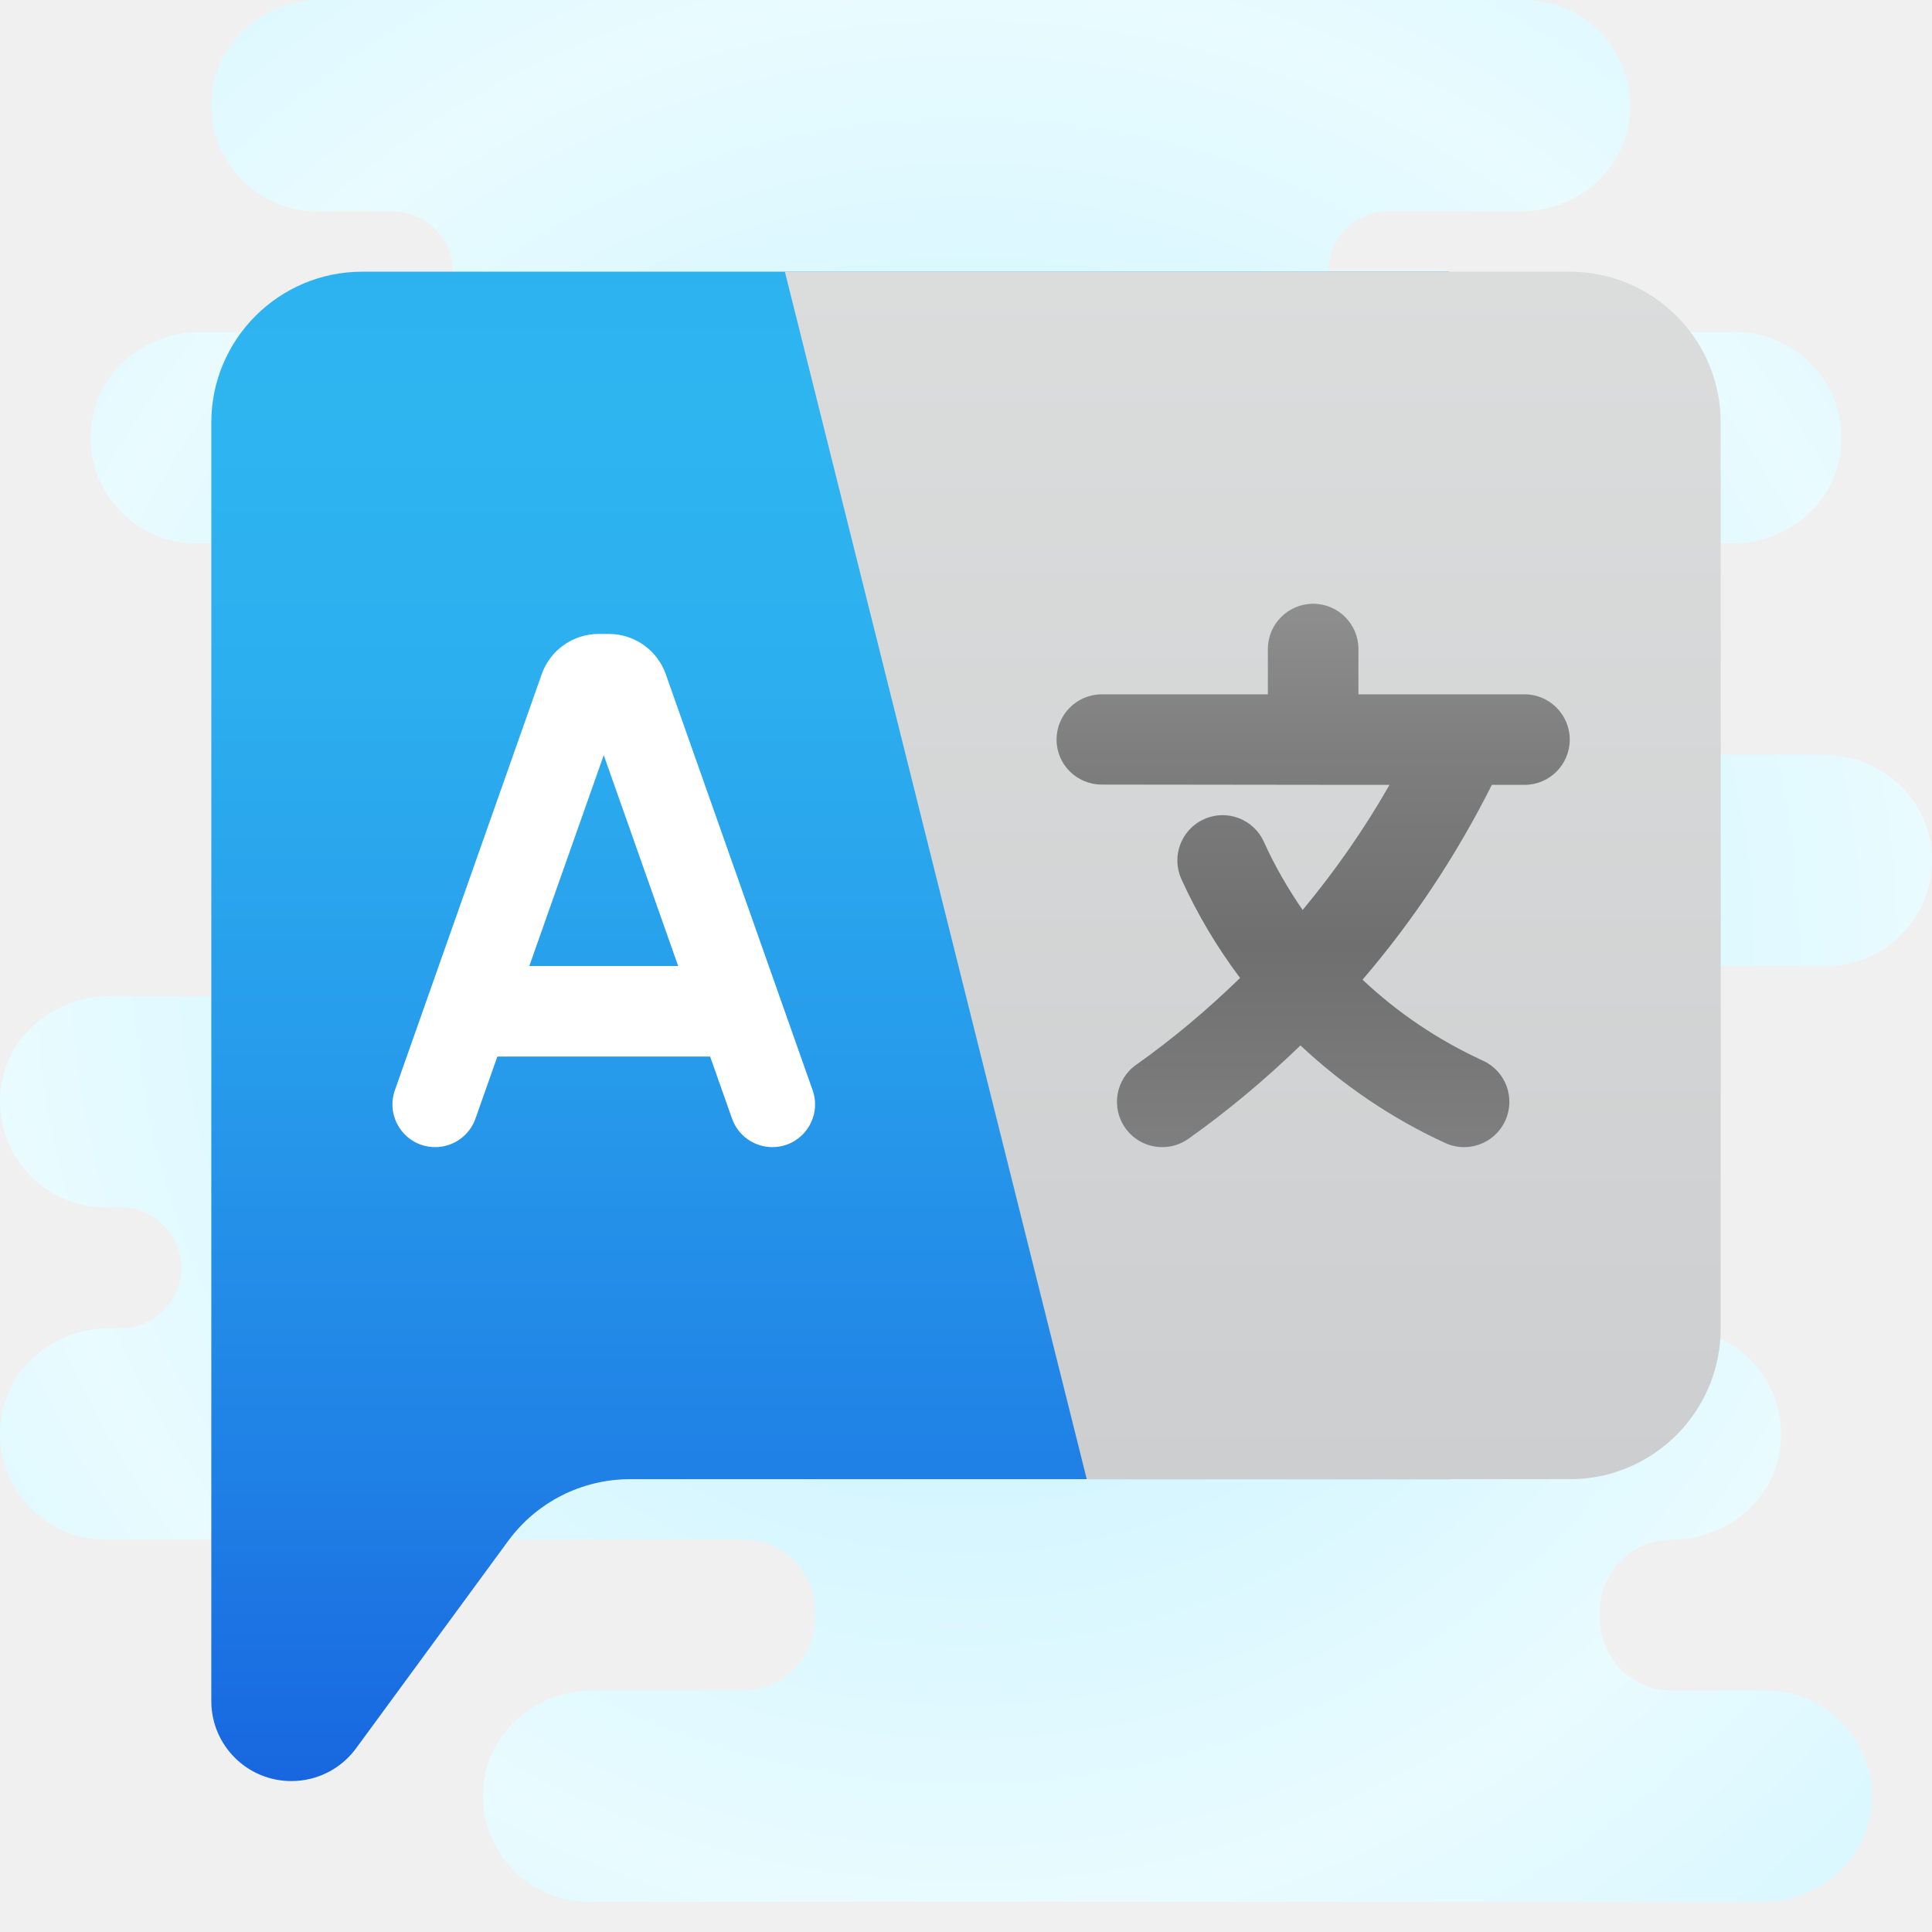
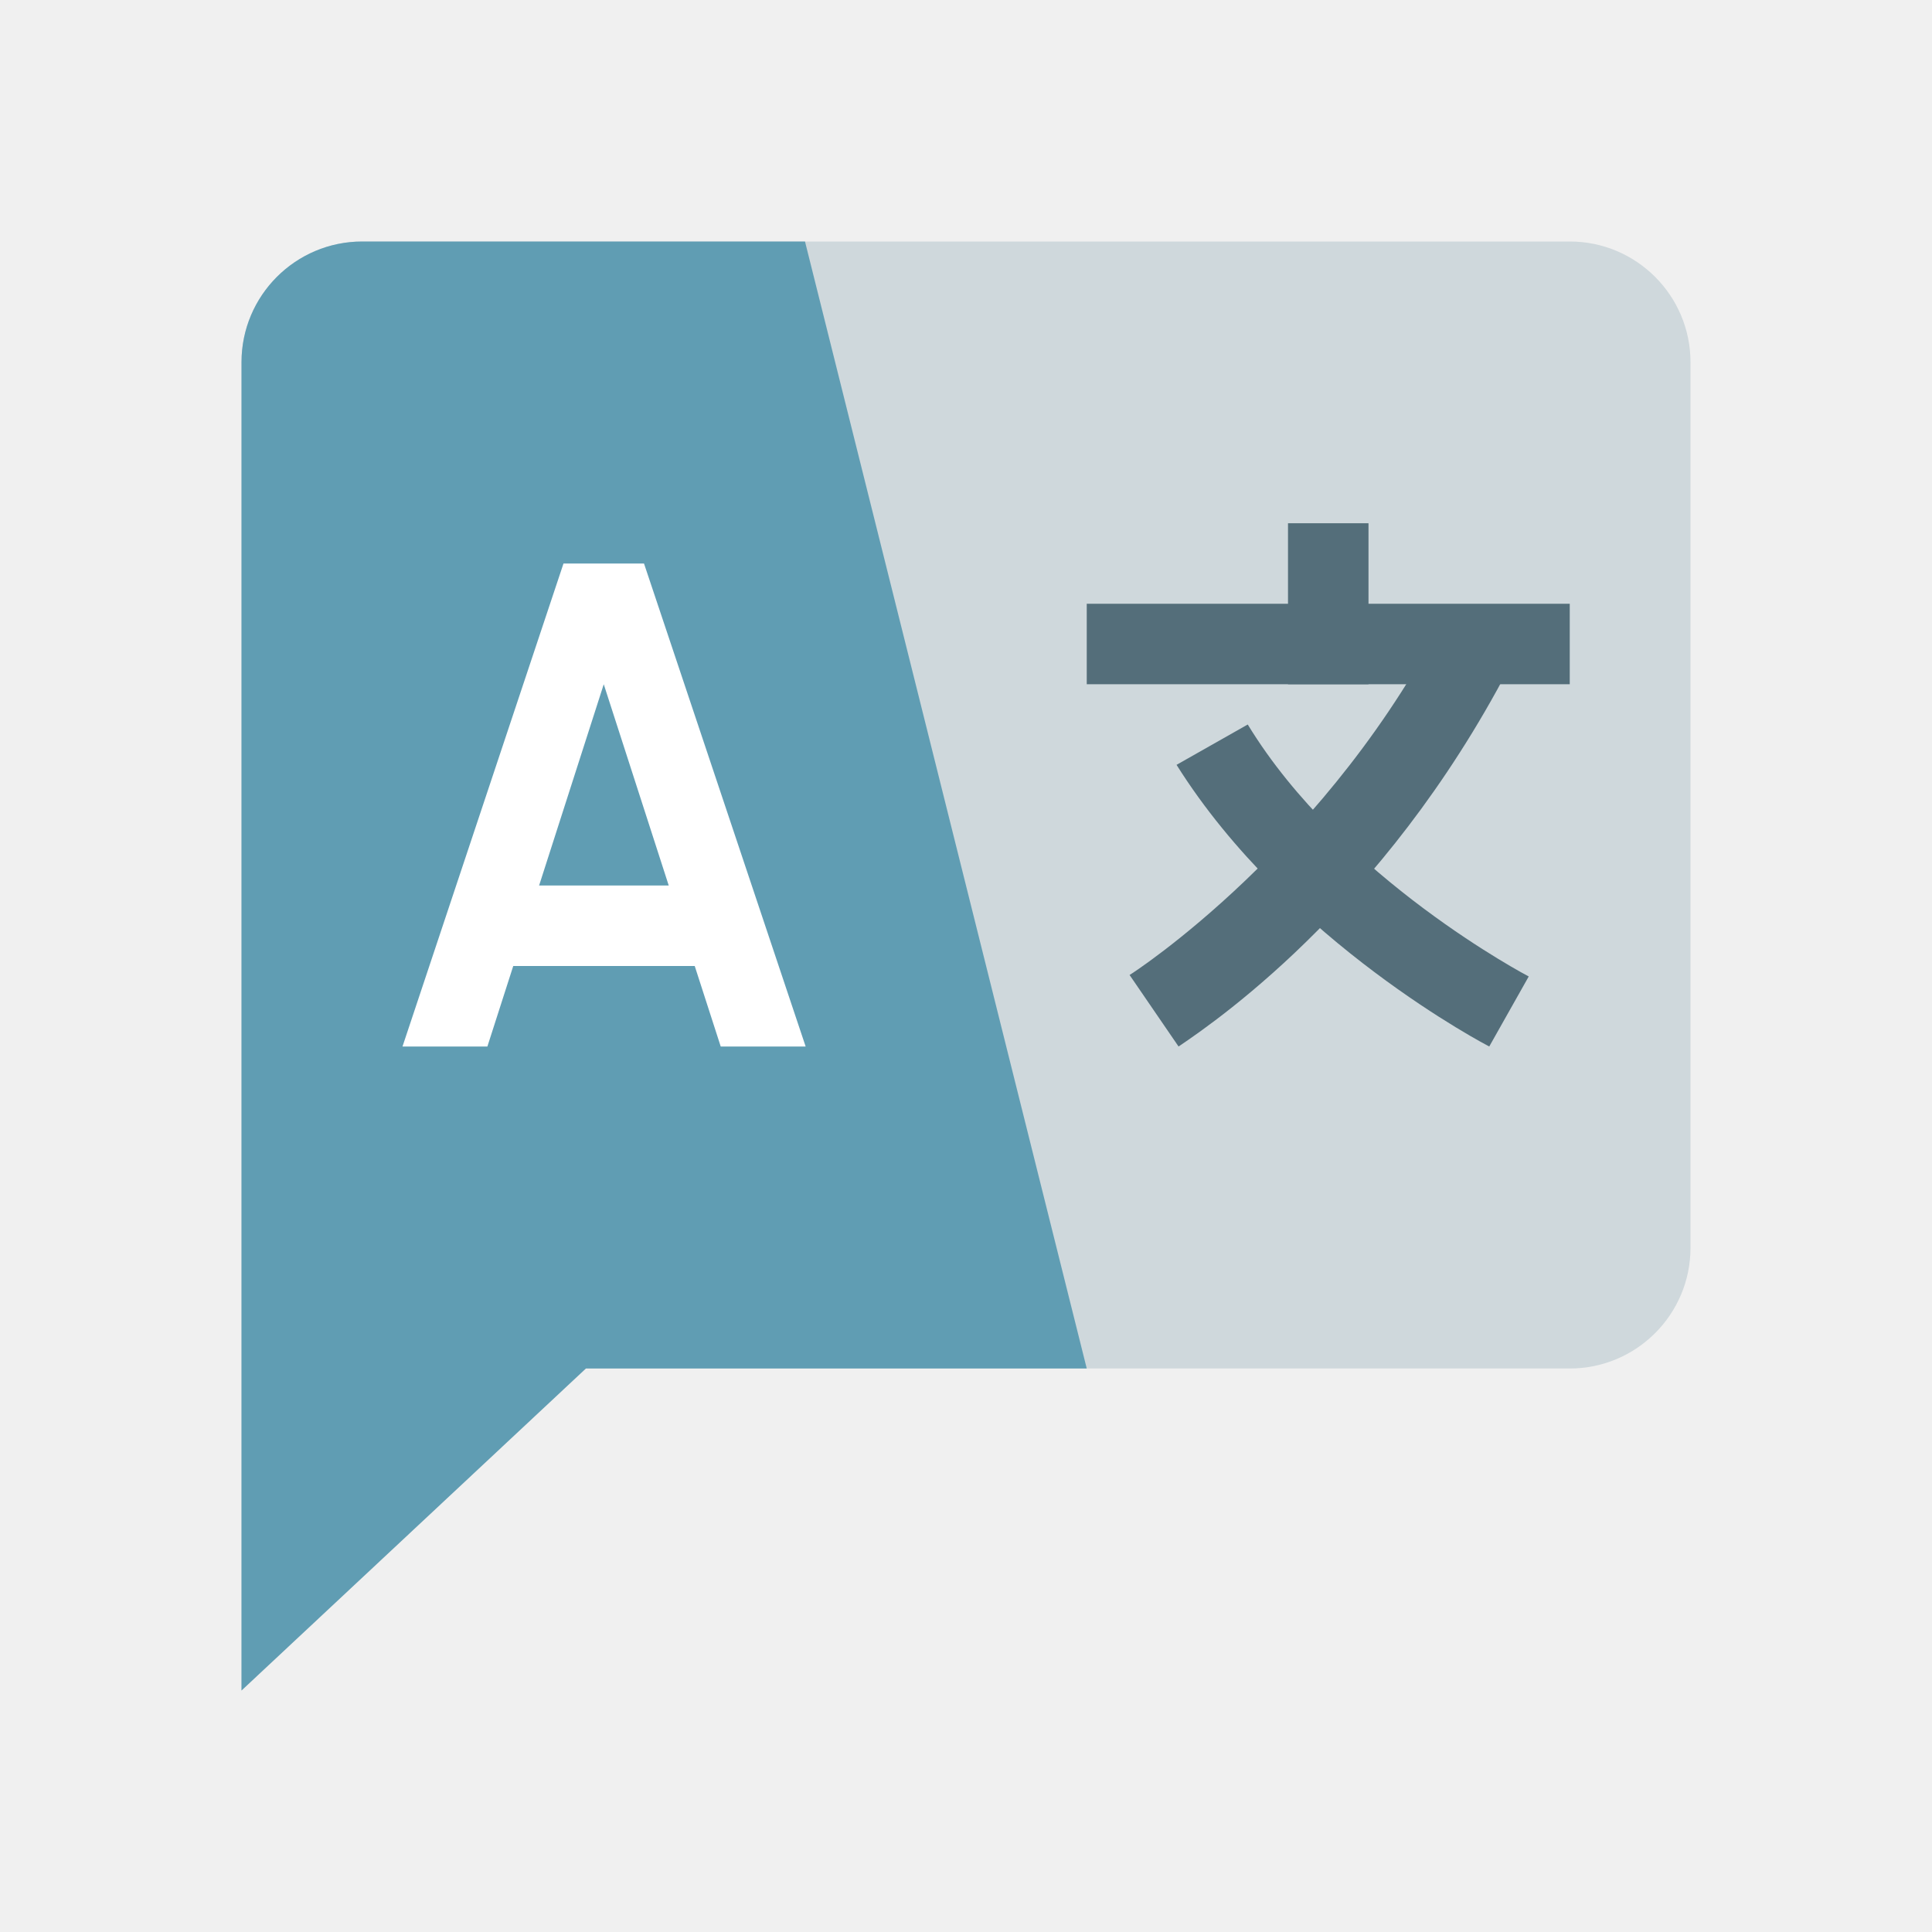
- <svg xmlns="http://www.w3.org/2000/svg" viewBox="0 0 64 64" width="256px" height="256px">
-   <radialGradient id="o7fJfcGgzfdoTroUffx1Ia" cx="32" cy="31.5" r="31.751" gradientUnits="userSpaceOnUse" spreadMethod="reflect">
-     <stop offset="0" stop-color="#c5f1ff" />
-     <stop offset=".35" stop-color="#cdf3ff" />
-     <stop offset=".907" stop-color="#e4faff" />
-     <stop offset="1" stop-color="#e9fbff" />
-   </radialGradient>
-   <path fill="url(#o7fJfcGgzfdoTroUffx1Ia)" d="M60.5,32c2.168,0,3.892-1.998,3.422-4.243C63.58,26.122,62.056,25,60.385,25L43,25v-7 l14.386,0c1.67,0,3.195-1.122,3.537-2.757C61.392,12.997,59.668,11,57.5,11H46c-1.105,0-2-0.895-2-2v0c0-1.105,0.895-2,2-2l4.385,0 c1.67,0,3.195-1.122,3.537-2.757C54.392,1.998,52.668,0,50.5,0L10.615,0C8.944,0,7.42,1.122,7.078,2.757C6.608,5.002,8.332,7,10.5,7 H13c1.105,0,2,0.895,2,2v0c0,1.105-0.895,2-2,2l-6.385,0c-1.67,0-3.195,1.122-3.537,2.757C2.608,16.002,4.332,18,6.5,18H22l0,15 L3.614,33c-1.67,0-3.195,1.122-3.537,2.757C-0.392,38.002,1.332,40,3.5,40H4c1.105,0,2,0.895,2,2v0c0,1.105-0.895,2-2,2H3.615 c-1.67,0-3.195,1.122-3.537,2.757C-0.392,49.002,1.332,51,3.5,51h21.115C25.932,51,27,52.068,27,53.385v0.229 C27,54.932,25.932,56,24.615,56l-5,0c-1.67,0-3.195,1.122-3.537,2.757C15.608,61.002,17.332,63,19.5,63l38.885,0 c1.67,0,3.195-1.122,3.537-2.757C62.392,57.998,60.668,56,58.5,56h-3.115C54.068,56,53,54.932,53,53.615v-0.229 C53,52.068,54.068,51,55.385,51h0c1.67,0,3.195-1.122,3.537-2.757C59.392,45.998,57.668,44,55.5,44H43l0-12H60.5z" />
-   <linearGradient id="o7fJfcGgzfdoTroUffx1Ib" x1="27.5" x2="27.5" y1="63.167" y2="13.167" gradientUnits="userSpaceOnUse" spreadMethod="reflect">
-     <stop offset="0" stop-color="#155cde" />
-     <stop offset=".278" stop-color="#1f7fe5" />
-     <stop offset=".569" stop-color="#279ceb" />
-     <stop offset=".82" stop-color="#2cafef" />
-     <stop offset="1" stop-color="#2eb5f0" />
-   </linearGradient>
-   <path fill="url(#o7fJfcGgzfdoTroUffx1Ib)" d="M48,9H12c-2.761,0-5,2.239-5,5v30v12.35C7,57.814,8.186,59,9.65,59h0.007 c0.844,0,1.638-0.402,2.137-1.083l5.041-6.874C17.777,49.759,19.274,49,20.867,49H48V9z" />
-   <linearGradient id="o7fJfcGgzfdoTroUffx1Ic" x1="41.5" x2="41.5" y1="9" y2="49" gradientUnits="userSpaceOnUse" spreadMethod="reflect">
-     <stop offset="0" stop-color="#dbdddd" />
-     <stop offset="1" stop-color="#cccecf" />
-   </linearGradient>
-   <path fill="url(#o7fJfcGgzfdoTroUffx1Ic)" d="M57,44V14c0-2.761-2.239-5-5-5H26l10,40h16C54.761,49,57,46.761,57,44z" />
-   <path fill="#fff" d="M15.416 32H24.416V35H15.416z" />
-   <path fill="#fff" d="M24.25,37.056L19.289,23L20,21h0.169c0.848,0,1.604,0.535,1.886,1.334l4.864,13.78 C27.243,37.035,26.56,38,25.584,38h0C24.985,38,24.45,37.622,24.25,37.056z" />
-   <path fill="#fff" d="M15.75,37.056L20.711,23L20,21h-0.169c-0.848,0-1.604,0.535-1.886,1.334l-4.864,13.78 C12.757,37.035,13.44,38,14.416,38h0C15.015,38,15.55,37.622,15.75,37.056z" />
-   <linearGradient id="o7fJfcGgzfdoTroUffx1Id" x1="43.5" x2="43.5" y1="13.35" y2="31.35" gradientUnits="userSpaceOnUse" spreadMethod="reflect">
-     <stop offset="0" stop-color="#a4a4a4" />
-     <stop offset=".63" stop-color="#7f7f7f" />
-     <stop offset="1" stop-color="#6f6f6f" />
-     <stop offset="1" stop-color="#6f6f6f" />
-   </linearGradient>
-   <path fill="url(#o7fJfcGgzfdoTroUffx1Id)" d="M50.5,23H45v-1.5c0-0.828-0.672-1.5-1.5-1.5S42,20.672,42,21.5V23h-5.5 c-0.828,0-1.5,0.672-1.5,1.5s0.672,1.49,1.5,1.49L45,26h1.029c-0.834,1.465-1.801,2.847-2.877,4.145 c-0.491-0.712-0.926-1.466-1.285-2.26c-0.342-0.756-1.232-1.09-1.984-0.748c-0.755,0.341-1.09,1.229-0.748,1.984 c0.527,1.166,1.184,2.261,1.944,3.276c-1.073,1.042-2.22,2.011-3.445,2.878c-0.676,0.479-0.836,1.415-0.357,2.092 C37.568,37.779,38.031,38,38.501,38c0.3,0,0.603-0.09,0.866-0.275c1.318-0.934,2.554-1.975,3.713-3.094 c1.401,1.315,3.024,2.42,4.794,3.232C48.077,37.956,48.289,38,48.499,38c0.568,0,1.111-0.324,1.364-0.874 c0.346-0.753,0.016-1.644-0.737-1.989c-1.497-0.687-2.83-1.591-3.99-2.684c1.687-1.967,3.119-4.135,4.283-6.453H50.5 c0.828,0,1.5-0.672,1.5-1.5S51.328,23,50.5,23z" />
+ <svg xmlns="http://www.w3.org/2000/svg" x="0px" y="0px" width="240" height="240" viewBox="0 0 48 48" style=" fill:#000000;">
+   <path fill="#cfd8dc" d="M39,6H9C7.343,6,6,7.344,6,9v33l8.556-8H39c1.656,0,3-1.344,3-3V9C42,7.344,40.656,6,39,6z">
+     </path>
+   <path fill="#609db3" d="M20,6H9C7.343,6,6,7.344,6,9v33l8.556-8H27L20,6z" />
+   <path fill="#546e7a" d="M28.064,24.223c0.061-0.031,4.994-3.219,7.936-9.115L37.79,16c-3.082,6.25-7.457,9.292-8.509,10L28.064,24.223z">
+     </path>
+   <path fill="#546e7a" d="M37 26c0 0-5-2.583-7.769-6.998L31 18c2.333 3.833 6.981 6.26 6.981 6.26L37 26zM27 15H39V17H27z" />
+   <path fill="#546e7a" d="M32 13H34V17H32z" />
+   <path fill="#fff" d="M12 22H18V24H12z" />
+   <path fill="#fff" d="M12.109 26L15 17 17.906 26 20.016 26 16 14 14 14 10 26z" />
</svg>
